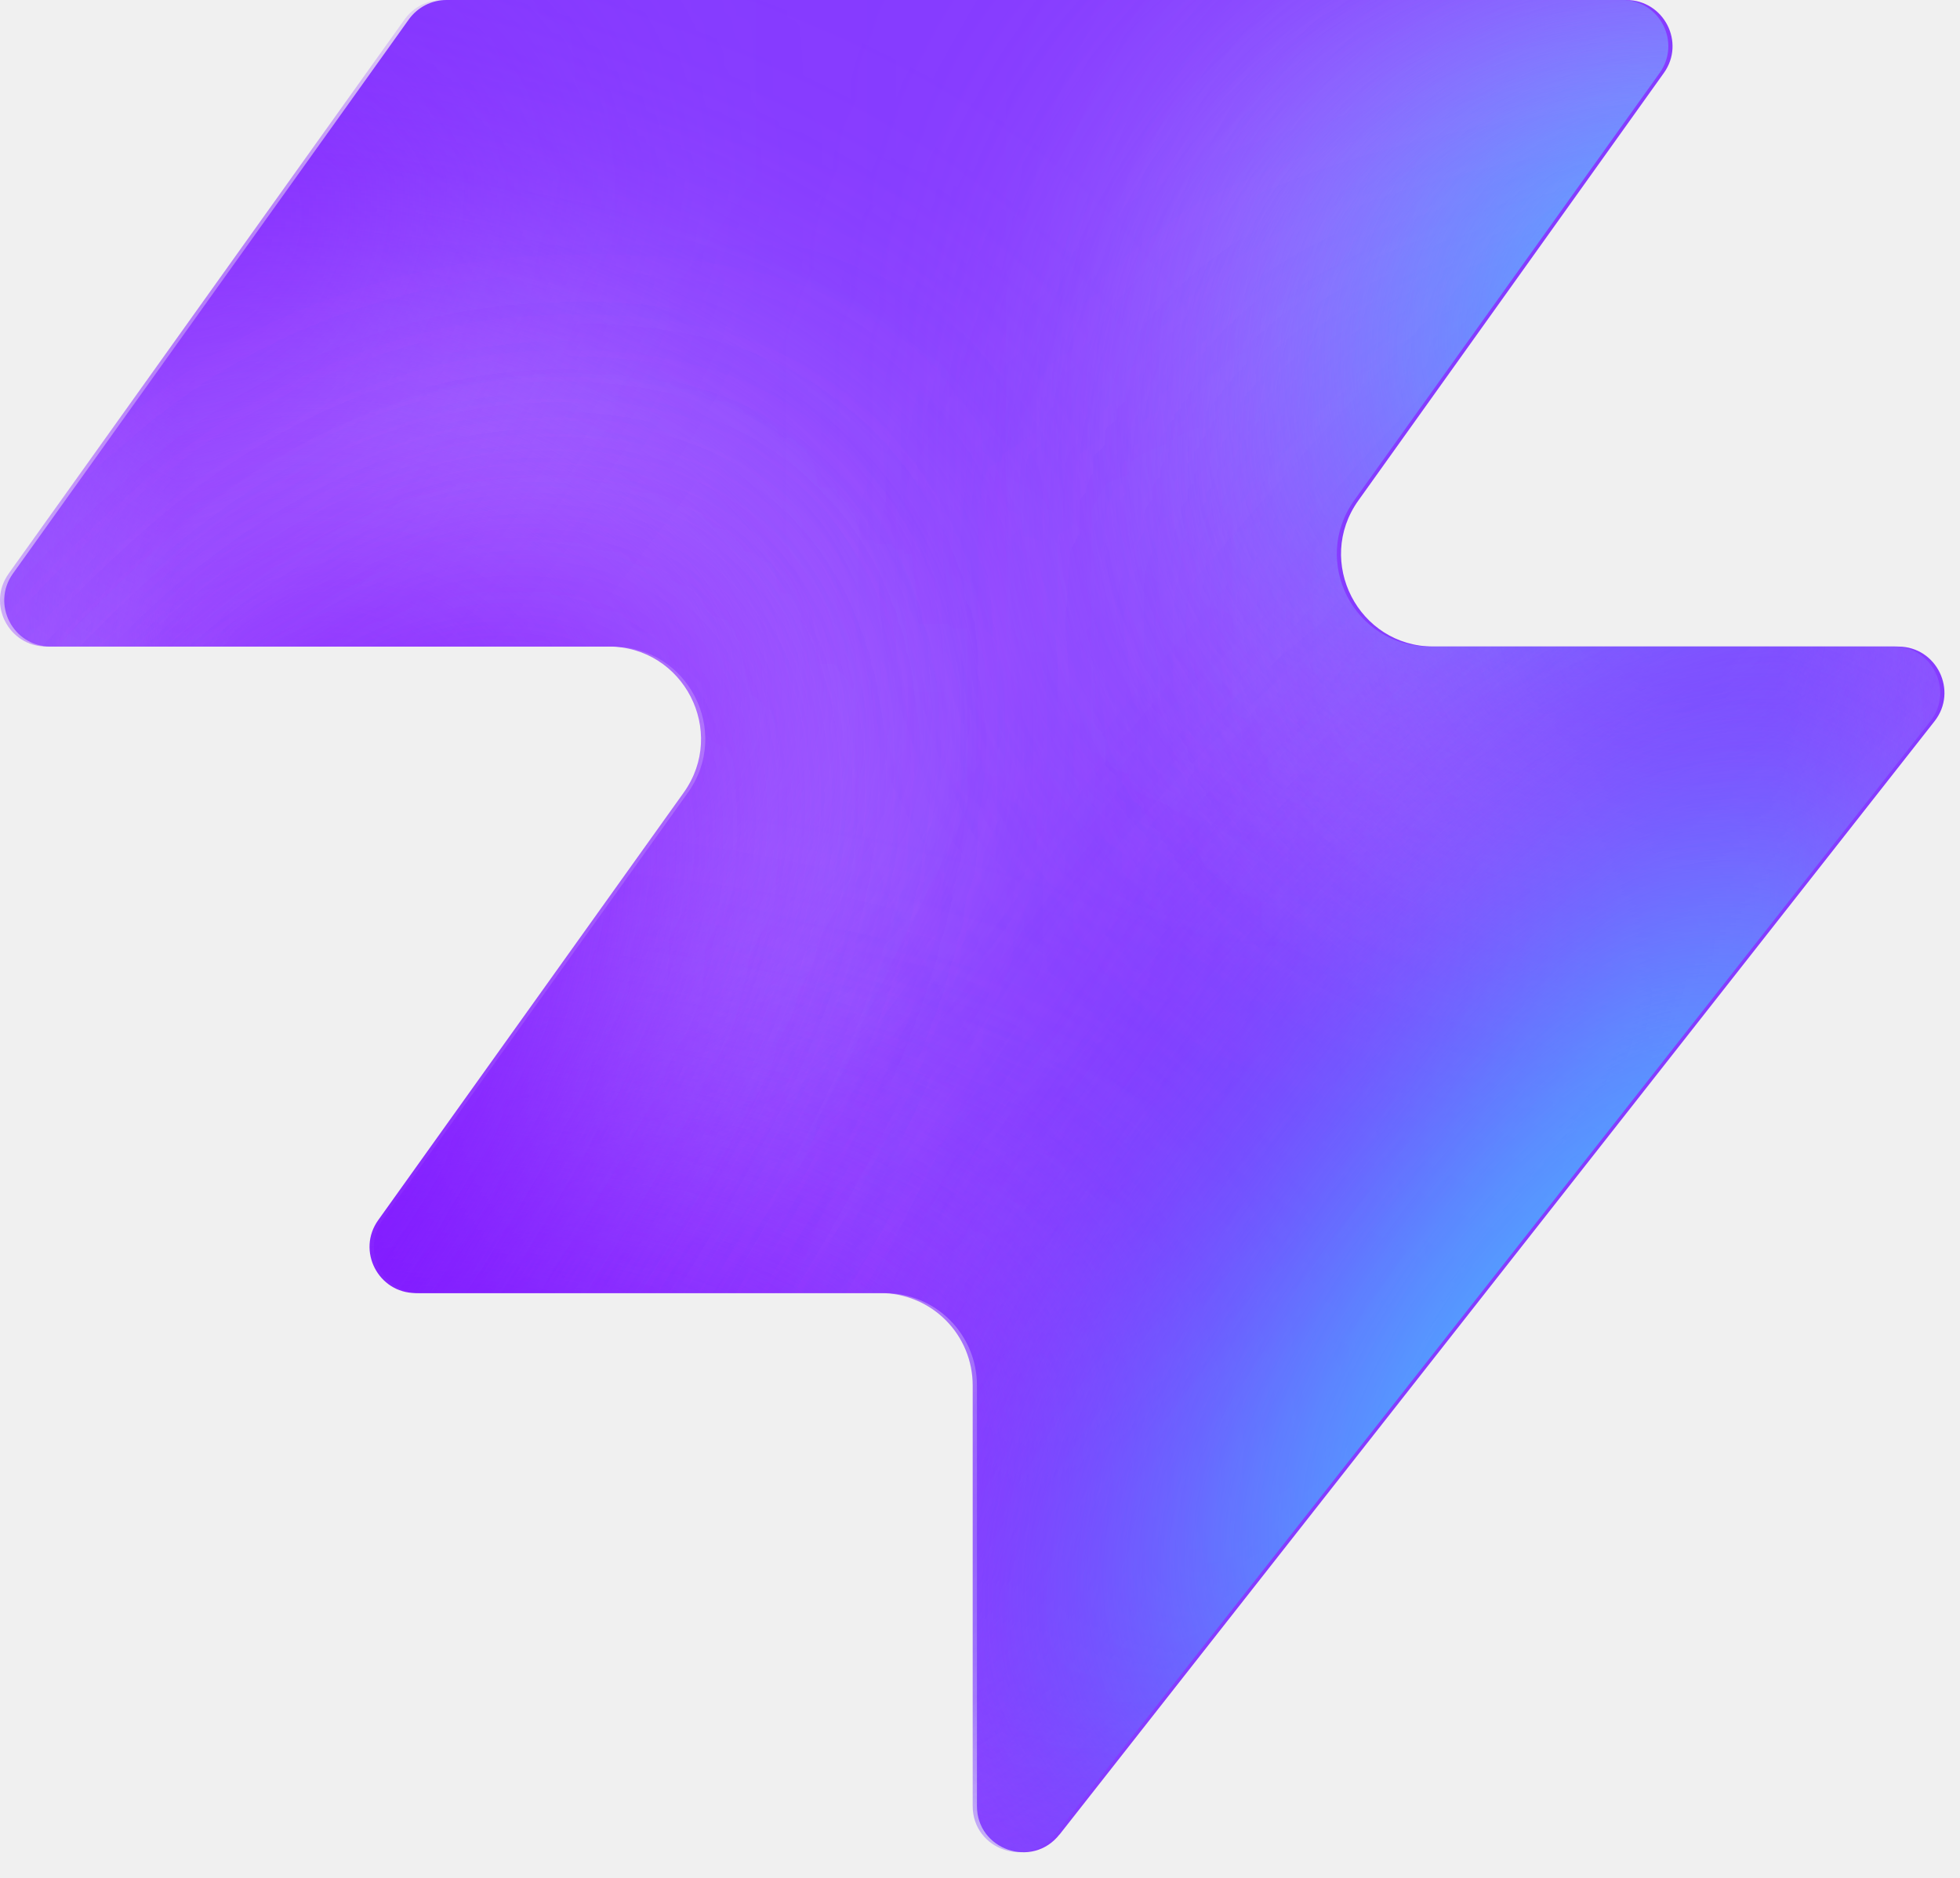
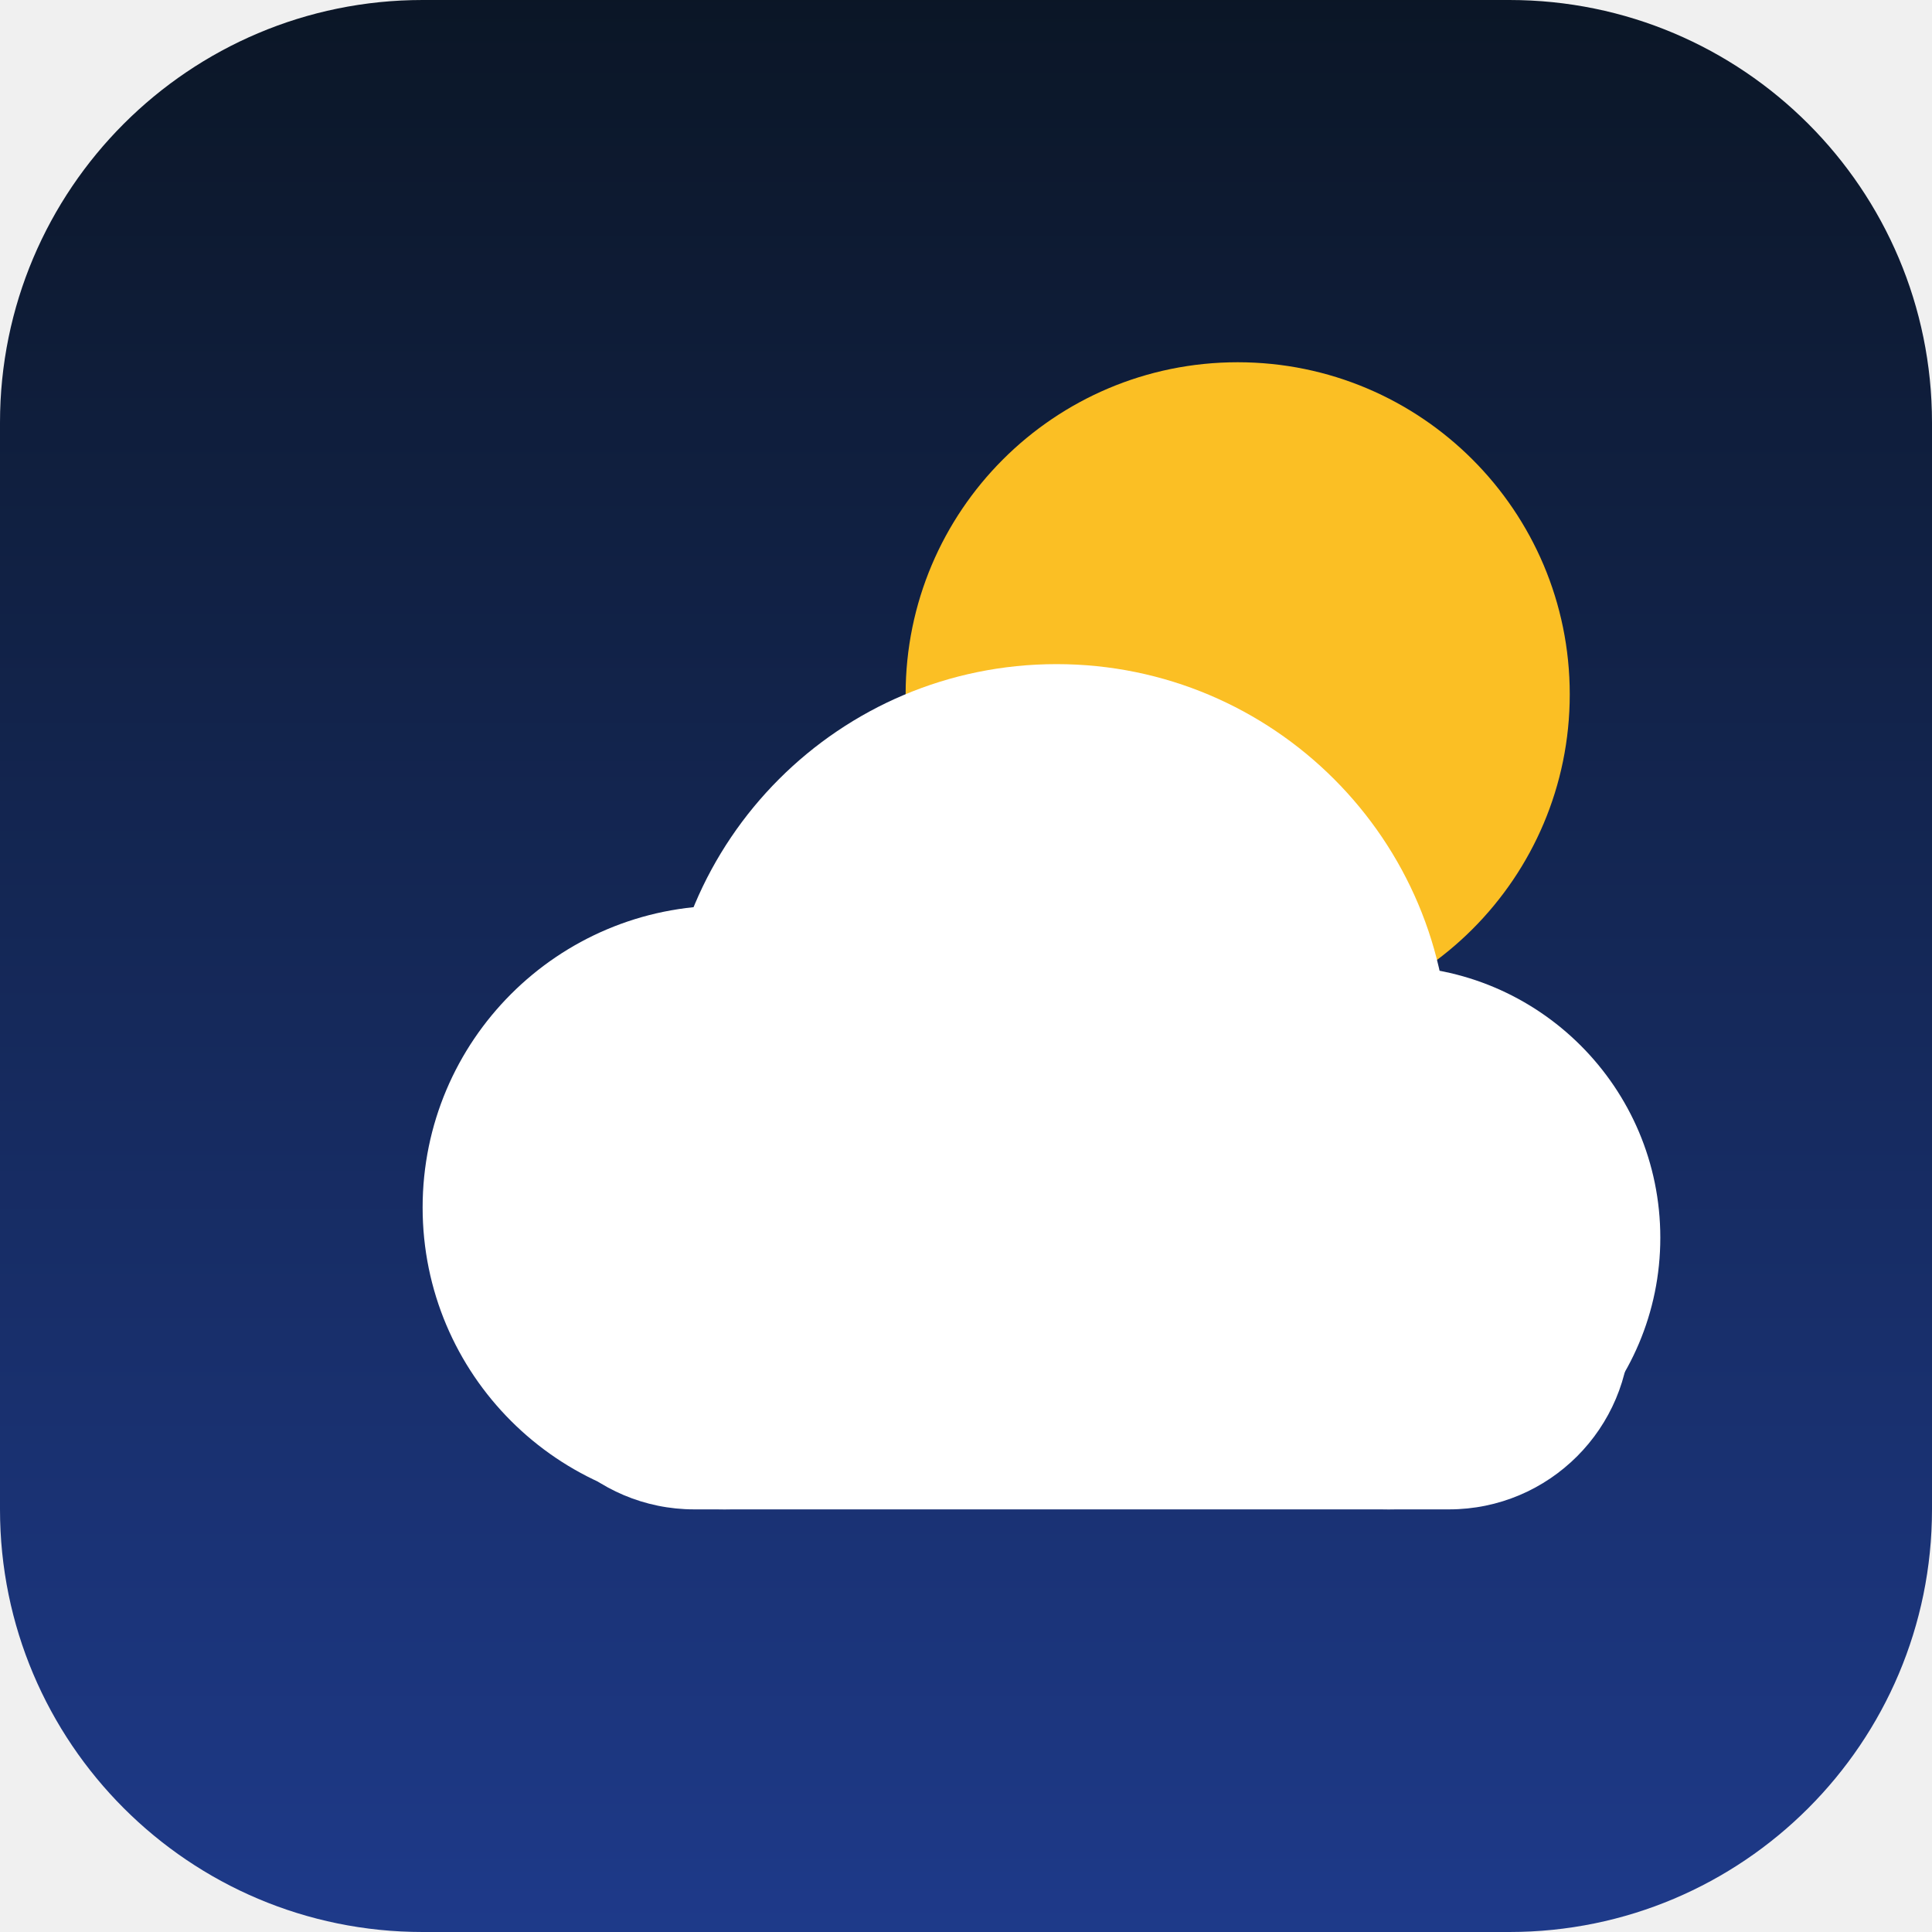
- <svg xmlns="http://www.w3.org/2000/svg" width="48" height="46" fill="none" viewBox="0 0 48 46">
-   <path fill="#863bff" d="M25.946 44.938c-.664.845-2.021.375-2.021-.698V33.937a2.26 2.26 0 0 0-2.262-2.262H10.287c-.92 0-1.456-1.04-.92-1.788l7.48-10.471c1.07-1.497 0-3.578-1.842-3.578H1.237c-.92 0-1.456-1.04-.92-1.788L10.013.474c.214-.297.556-.474.92-.474h28.894c.92 0 1.456 1.04.92 1.788l-7.48 10.471c-1.07 1.498 0 3.579 1.842 3.579h11.377c.943 0 1.473 1.088.89 1.83L25.947 44.94z" style="fill:#863bff;fill:color(display-p3 .525 .23 1);fill-opacity:1" />
-   <mask id="a" width="48" height="46" x="0" y="0" maskUnits="userSpaceOnUse" style="mask-type:alpha">
-     <path fill="#000" d="M25.842 44.938c-.664.844-2.021.375-2.021-.698V33.937a2.26 2.26 0 0 0-2.262-2.262H10.183c-.92 0-1.456-1.04-.92-1.788l7.48-10.471c1.07-1.498 0-3.579-1.842-3.579H1.133c-.92 0-1.456-1.04-.92-1.787L9.91.473c.214-.297.556-.474.92-.474h28.894c.92 0 1.456 1.04.92 1.788l-7.48 10.471c-1.07 1.498 0 3.578 1.842 3.578h11.377c.943 0 1.473 1.088.89 1.832L25.843 44.94z" style="fill:#000;fill-opacity:1" />
-   </mask>
-   <g mask="url(#a)">
-     <g filter="url(#b)">
-       <ellipse cx="5.508" cy="14.704" fill="#ede6ff" rx="5.508" ry="14.704" style="fill:#ede6ff;fill:color(display-p3 .927 .903 1);fill-opacity:1" transform="matrix(.00324 1 1 -.00324 -4.47 31.516)" />
-     </g>
-     <g filter="url(#c)">
-       <ellipse cx="10.399" cy="29.851" fill="#ede6ff" rx="10.399" ry="29.851" style="fill:#ede6ff;fill:color(display-p3 .927 .903 1);fill-opacity:1" transform="matrix(.00324 1 1 -.00324 -39.328 7.883)" />
-     </g>
-     <g filter="url(#d)">
-       <ellipse cx="5.508" cy="30.487" fill="#7e14ff" rx="5.508" ry="30.487" style="fill:#7e14ff;fill:color(display-p3 .492 .077 1);fill-opacity:1" transform="rotate(89.814 -25.913 -14.639)scale(1 -1)" />
-     </g>
-     <g filter="url(#e)">
-       <ellipse cx="5.508" cy="30.599" fill="#7e14ff" rx="5.508" ry="30.599" style="fill:#7e14ff;fill:color(display-p3 .492 .077 1);fill-opacity:1" transform="rotate(89.814 -32.644 -3.334)scale(1 -1)" />
-     </g>
-     <g filter="url(#f)">
-       <ellipse cx="5.508" cy="30.599" fill="#7e14ff" rx="5.508" ry="30.599" style="fill:#7e14ff;fill:color(display-p3 .492 .077 1);fill-opacity:1" transform="matrix(.00324 1 1 -.00324 -34.34 30.47)" />
-     </g>
-     <g filter="url(#g)">
-       <ellipse cx="14.072" cy="22.078" fill="#ede6ff" rx="14.072" ry="22.078" style="fill:#ede6ff;fill:color(display-p3 .927 .903 1);fill-opacity:1" transform="rotate(93.35 24.506 48.493)scale(-1 1)" />
-     </g>
-     <g filter="url(#h)">
-       <ellipse cx="3.47" cy="21.501" fill="#7e14ff" rx="3.47" ry="21.501" style="fill:#7e14ff;fill:color(display-p3 .492 .077 1);fill-opacity:1" transform="rotate(89.009 28.708 47.59)scale(-1 1)" />
-     </g>
-     <g filter="url(#i)">
-       <ellipse cx="3.47" cy="21.501" fill="#7e14ff" rx="3.47" ry="21.501" style="fill:#7e14ff;fill:color(display-p3 .492 .077 1);fill-opacity:1" transform="rotate(89.009 28.708 47.59)scale(-1 1)" />
-     </g>
-     <g filter="url(#j)">
-       <ellipse cx=".387" cy="8.972" fill="#7e14ff" rx="4.407" ry="29.108" style="fill:#7e14ff;fill:color(display-p3 .492 .077 1);fill-opacity:1" transform="rotate(39.51 .387 8.972)" />
-     </g>
-     <g filter="url(#k)">
-       <ellipse cx="47.523" cy="-6.092" fill="#7e14ff" rx="4.407" ry="29.108" style="fill:#7e14ff;fill:color(display-p3 .492 .077 1);fill-opacity:1" transform="rotate(37.892 47.523 -6.092)" />
-     </g>
-     <g filter="url(#l)">
-       <ellipse cx="41.412" cy="6.333" fill="#47bfff" rx="5.971" ry="9.665" style="fill:#47bfff;fill:color(display-p3 .28 .748 1);fill-opacity:1" transform="rotate(37.892 41.412 6.333)" />
-     </g>
-     <g filter="url(#m)">
-       <ellipse cx="-1.879" cy="38.332" fill="#7e14ff" rx="4.407" ry="29.108" style="fill:#7e14ff;fill:color(display-p3 .492 .077 1);fill-opacity:1" transform="rotate(37.892 -1.88 38.332)" />
-     </g>
-     <g filter="url(#n)">
-       <ellipse cx="-1.879" cy="38.332" fill="#7e14ff" rx="4.407" ry="29.108" style="fill:#7e14ff;fill:color(display-p3 .492 .077 1);fill-opacity:1" transform="rotate(37.892 -1.88 38.332)" />
-     </g>
-     <g filter="url(#o)">
-       <ellipse cx="35.651" cy="29.907" fill="#7e14ff" rx="4.407" ry="29.108" style="fill:#7e14ff;fill:color(display-p3 .492 .077 1);fill-opacity:1" transform="rotate(37.892 35.651 29.907)" />
-     </g>
-     <g filter="url(#p)">
-       <ellipse cx="38.418" cy="32.4" fill="#47bfff" rx="5.971" ry="15.297" style="fill:#47bfff;fill:color(display-p3 .28 .748 1);fill-opacity:1" transform="rotate(37.892 38.418 32.4)" />
-     </g>
+ <svg xmlns="http://www.w3.org/2000/svg" viewBox="0 0 64 64">
+   <defs>
+     <linearGradient id="bg" x1="0" y1="0" x2="0" y2="1">
+       <stop offset="0" stop-color="#0b1626" />
+       <stop offset="1" stop-color="#1e3a8a" />
+     </linearGradient>
+   </defs>
+   <rect width="64" height="64" rx="14" fill="url(#bg)" />
+   <circle cx="41" cy="23" r="11" fill="#fbbf24" />
+   <g fill="#fff">
+     <circle cx="24" cy="40" r="10" />
+     <circle cx="35" cy="35" r="13" />
+     <circle cx="46" cy="41" r="9" />
+     <rect x="17" y="38" width="37" height="12" rx="6" />
  </g>
-   <defs>
-     <filter id="b" width="60.045" height="41.654" x="-19.77" y="16.149" color-interpolation-filters="sRGB" filterUnits="userSpaceOnUse">
-       <feFlood flood-opacity="0" result="BackgroundImageFix" />
-       <feBlend in="SourceGraphic" in2="BackgroundImageFix" result="shape" />
-       <feGaussianBlur result="effect1_foregroundBlur_2002_17158" stdDeviation="7.659" />
-     </filter>
-     <filter id="c" width="90.34" height="51.437" x="-54.613" y="-7.533" color-interpolation-filters="sRGB" filterUnits="userSpaceOnUse">
-       <feFlood flood-opacity="0" result="BackgroundImageFix" />
-       <feBlend in="SourceGraphic" in2="BackgroundImageFix" result="shape" />
-       <feGaussianBlur result="effect1_foregroundBlur_2002_17158" stdDeviation="7.659" />
-     </filter>
-     <filter id="d" width="79.355" height="29.4" x="-49.64" y="2.03" color-interpolation-filters="sRGB" filterUnits="userSpaceOnUse">
-       <feFlood flood-opacity="0" result="BackgroundImageFix" />
-       <feBlend in="SourceGraphic" in2="BackgroundImageFix" result="shape" />
-       <feGaussianBlur result="effect1_foregroundBlur_2002_17158" stdDeviation="4.596" />
-     </filter>
-     <filter id="e" width="79.579" height="29.4" x="-45.045" y="20.029" color-interpolation-filters="sRGB" filterUnits="userSpaceOnUse">
-       <feFlood flood-opacity="0" result="BackgroundImageFix" />
-       <feBlend in="SourceGraphic" in2="BackgroundImageFix" result="shape" />
-       <feGaussianBlur result="effect1_foregroundBlur_2002_17158" stdDeviation="4.596" />
-     </filter>
-     <filter id="f" width="79.579" height="29.4" x="-43.513" y="21.178" color-interpolation-filters="sRGB" filterUnits="userSpaceOnUse">
-       <feFlood flood-opacity="0" result="BackgroundImageFix" />
-       <feBlend in="SourceGraphic" in2="BackgroundImageFix" result="shape" />
-       <feGaussianBlur result="effect1_foregroundBlur_2002_17158" stdDeviation="4.596" />
-     </filter>
-     <filter id="g" width="74.749" height="58.852" x="15.756" y="-17.901" color-interpolation-filters="sRGB" filterUnits="userSpaceOnUse">
-       <feFlood flood-opacity="0" result="BackgroundImageFix" />
-       <feBlend in="SourceGraphic" in2="BackgroundImageFix" result="shape" />
-       <feGaussianBlur result="effect1_foregroundBlur_2002_17158" stdDeviation="7.659" />
-     </filter>
-     <filter id="h" width="61.377" height="25.362" x="23.548" y="2.284" color-interpolation-filters="sRGB" filterUnits="userSpaceOnUse">
-       <feFlood flood-opacity="0" result="BackgroundImageFix" />
-       <feBlend in="SourceGraphic" in2="BackgroundImageFix" result="shape" />
-       <feGaussianBlur result="effect1_foregroundBlur_2002_17158" stdDeviation="4.596" />
-     </filter>
-     <filter id="i" width="61.377" height="25.362" x="23.548" y="2.284" color-interpolation-filters="sRGB" filterUnits="userSpaceOnUse">
-       <feFlood flood-opacity="0" result="BackgroundImageFix" />
-       <feBlend in="SourceGraphic" in2="BackgroundImageFix" result="shape" />
-       <feGaussianBlur result="effect1_foregroundBlur_2002_17158" stdDeviation="4.596" />
-     </filter>
-     <filter id="j" width="56.045" height="63.649" x="-27.636" y="-22.853" color-interpolation-filters="sRGB" filterUnits="userSpaceOnUse">
-       <feFlood flood-opacity="0" result="BackgroundImageFix" />
-       <feBlend in="SourceGraphic" in2="BackgroundImageFix" result="shape" />
-       <feGaussianBlur result="effect1_foregroundBlur_2002_17158" stdDeviation="4.596" />
-     </filter>
-     <filter id="k" width="54.814" height="64.646" x="20.116" y="-38.415" color-interpolation-filters="sRGB" filterUnits="userSpaceOnUse">
-       <feFlood flood-opacity="0" result="BackgroundImageFix" />
-       <feBlend in="SourceGraphic" in2="BackgroundImageFix" result="shape" />
-       <feGaussianBlur result="effect1_foregroundBlur_2002_17158" stdDeviation="4.596" />
-     </filter>
-     <filter id="l" width="33.541" height="35.313" x="24.641" y="-11.323" color-interpolation-filters="sRGB" filterUnits="userSpaceOnUse">
-       <feFlood flood-opacity="0" result="BackgroundImageFix" />
-       <feBlend in="SourceGraphic" in2="BackgroundImageFix" result="shape" />
-       <feGaussianBlur result="effect1_foregroundBlur_2002_17158" stdDeviation="4.596" />
-     </filter>
-     <filter id="m" width="54.814" height="64.646" x="-29.286" y="6.009" color-interpolation-filters="sRGB" filterUnits="userSpaceOnUse">
-       <feFlood flood-opacity="0" result="BackgroundImageFix" />
-       <feBlend in="SourceGraphic" in2="BackgroundImageFix" result="shape" />
-       <feGaussianBlur result="effect1_foregroundBlur_2002_17158" stdDeviation="4.596" />
-     </filter>
-     <filter id="n" width="54.814" height="64.646" x="-29.286" y="6.009" color-interpolation-filters="sRGB" filterUnits="userSpaceOnUse">
-       <feFlood flood-opacity="0" result="BackgroundImageFix" />
-       <feBlend in="SourceGraphic" in2="BackgroundImageFix" result="shape" />
-       <feGaussianBlur result="effect1_foregroundBlur_2002_17158" stdDeviation="4.596" />
-     </filter>
-     <filter id="o" width="54.814" height="64.646" x="8.244" y="-2.416" color-interpolation-filters="sRGB" filterUnits="userSpaceOnUse">
-       <feFlood flood-opacity="0" result="BackgroundImageFix" />
-       <feBlend in="SourceGraphic" in2="BackgroundImageFix" result="shape" />
-       <feGaussianBlur result="effect1_foregroundBlur_2002_17158" stdDeviation="4.596" />
-     </filter>
-     <filter id="p" width="39.409" height="43.623" x="18.713" y="10.588" color-interpolation-filters="sRGB" filterUnits="userSpaceOnUse">
-       <feFlood flood-opacity="0" result="BackgroundImageFix" />
-       <feBlend in="SourceGraphic" in2="BackgroundImageFix" result="shape" />
-       <feGaussianBlur result="effect1_foregroundBlur_2002_17158" stdDeviation="4.596" />
-     </filter>
-   </defs>
</svg>
